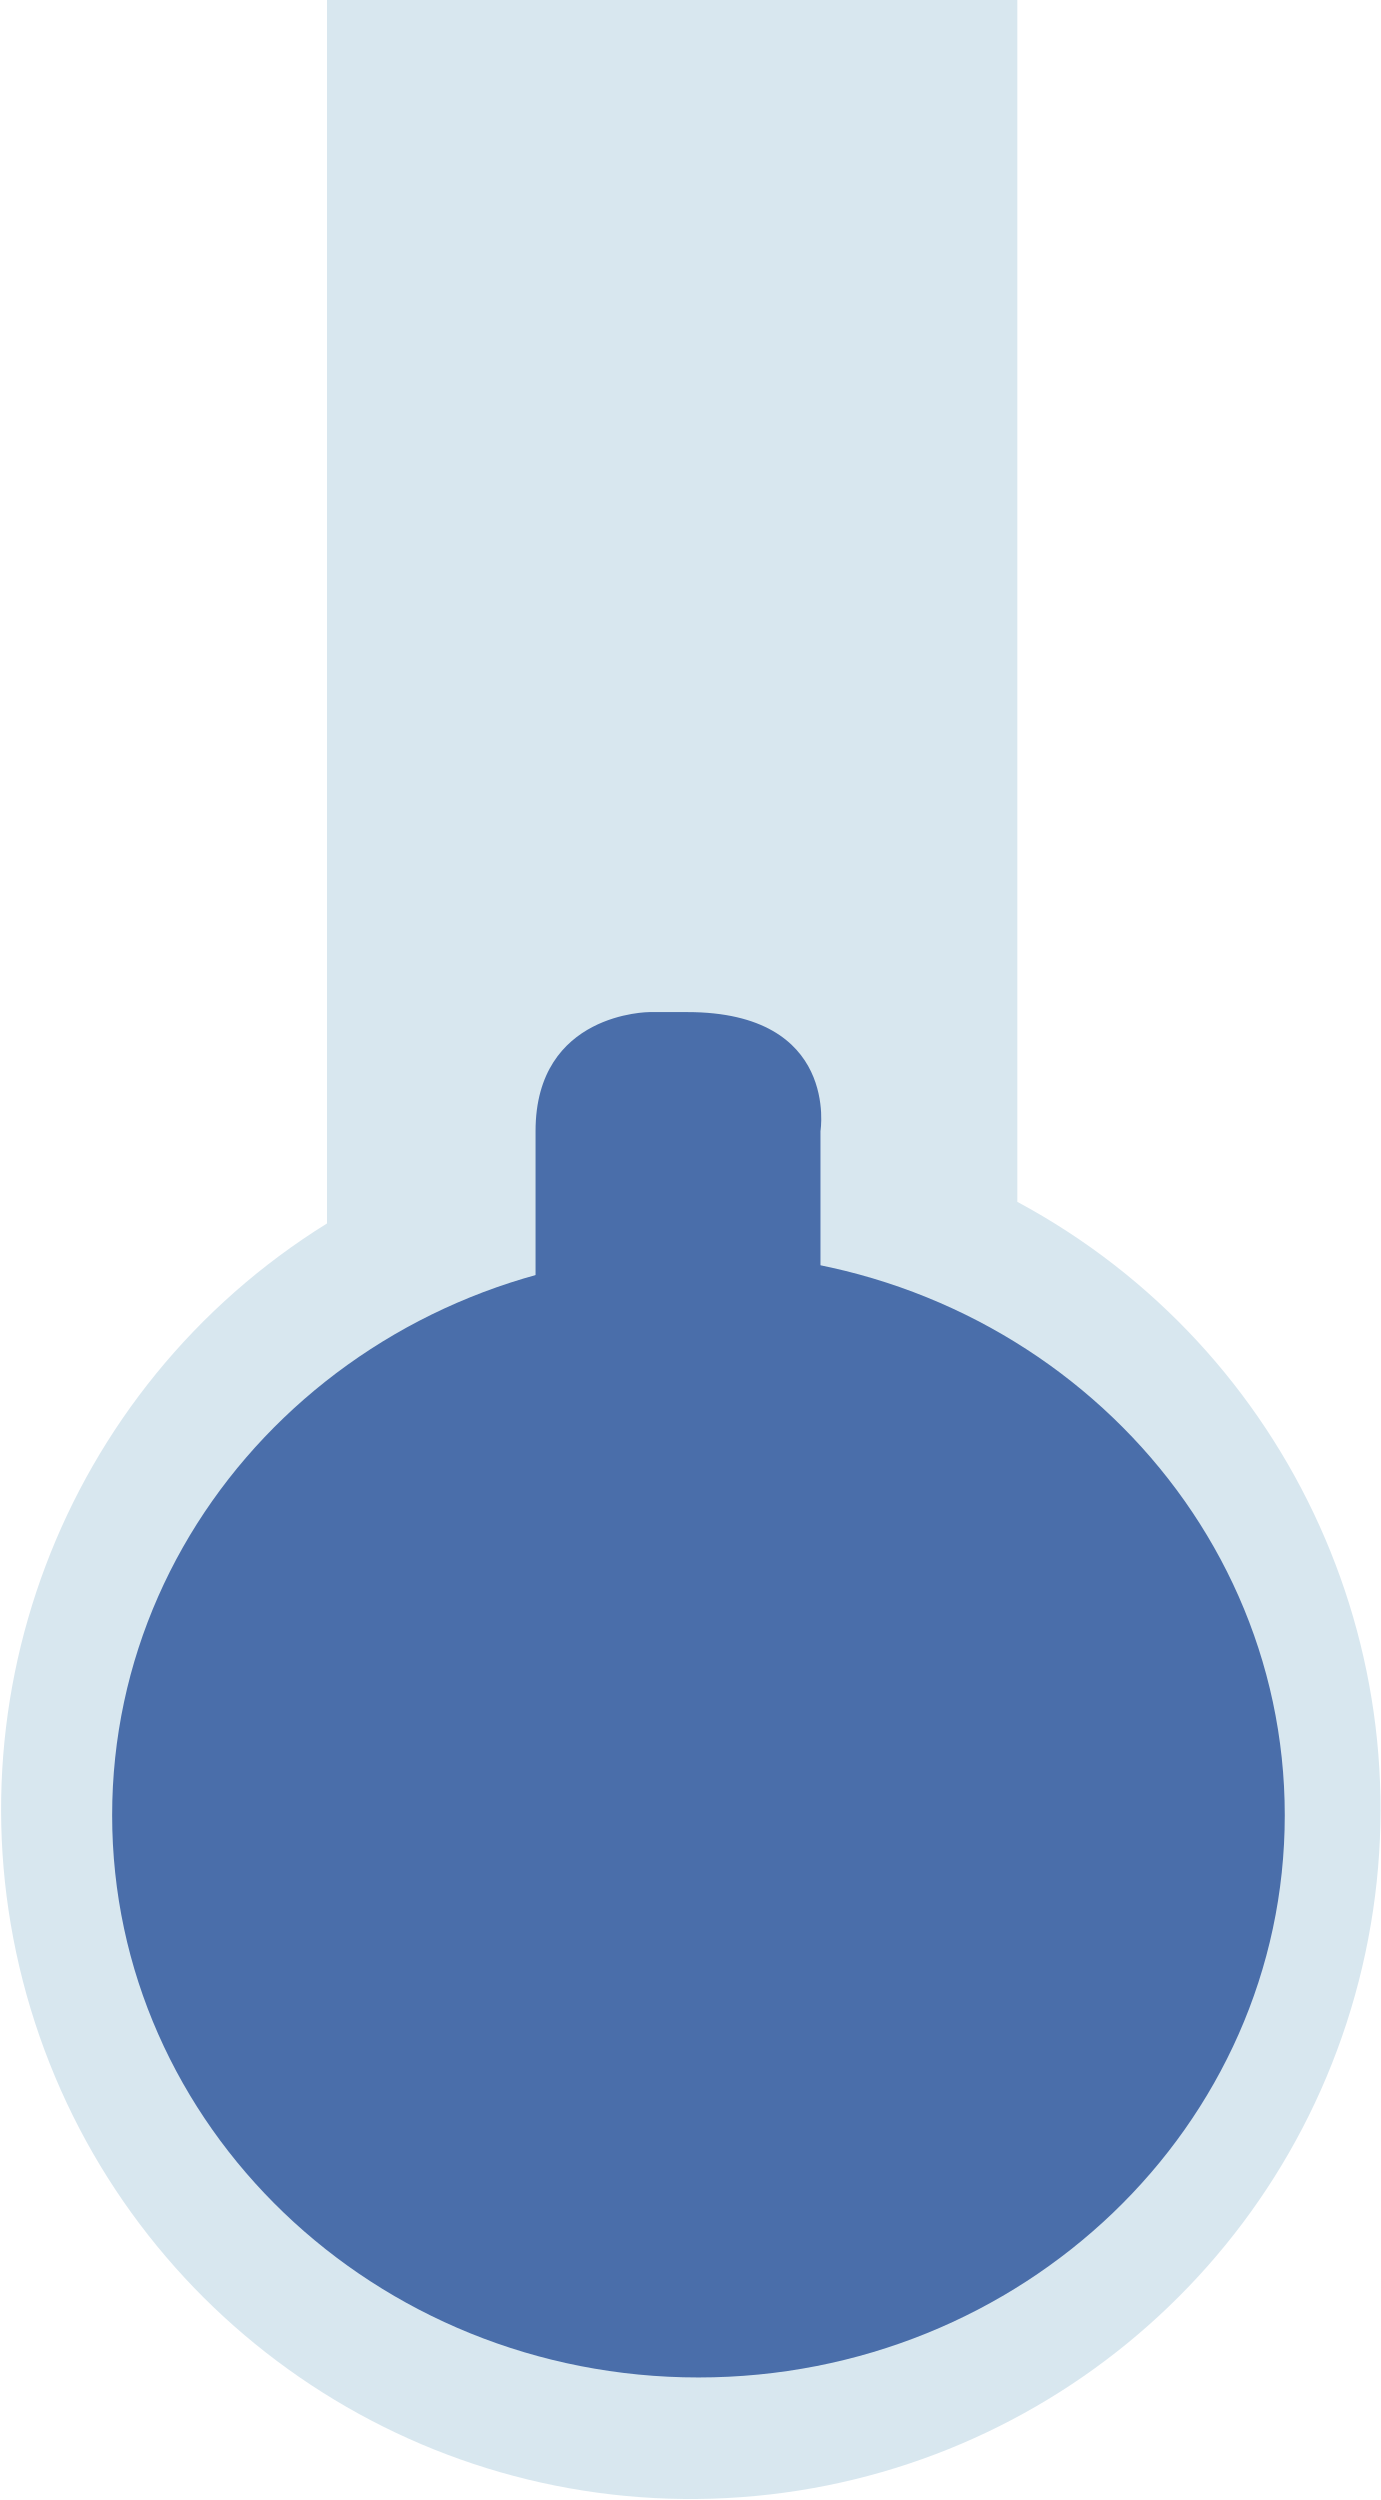
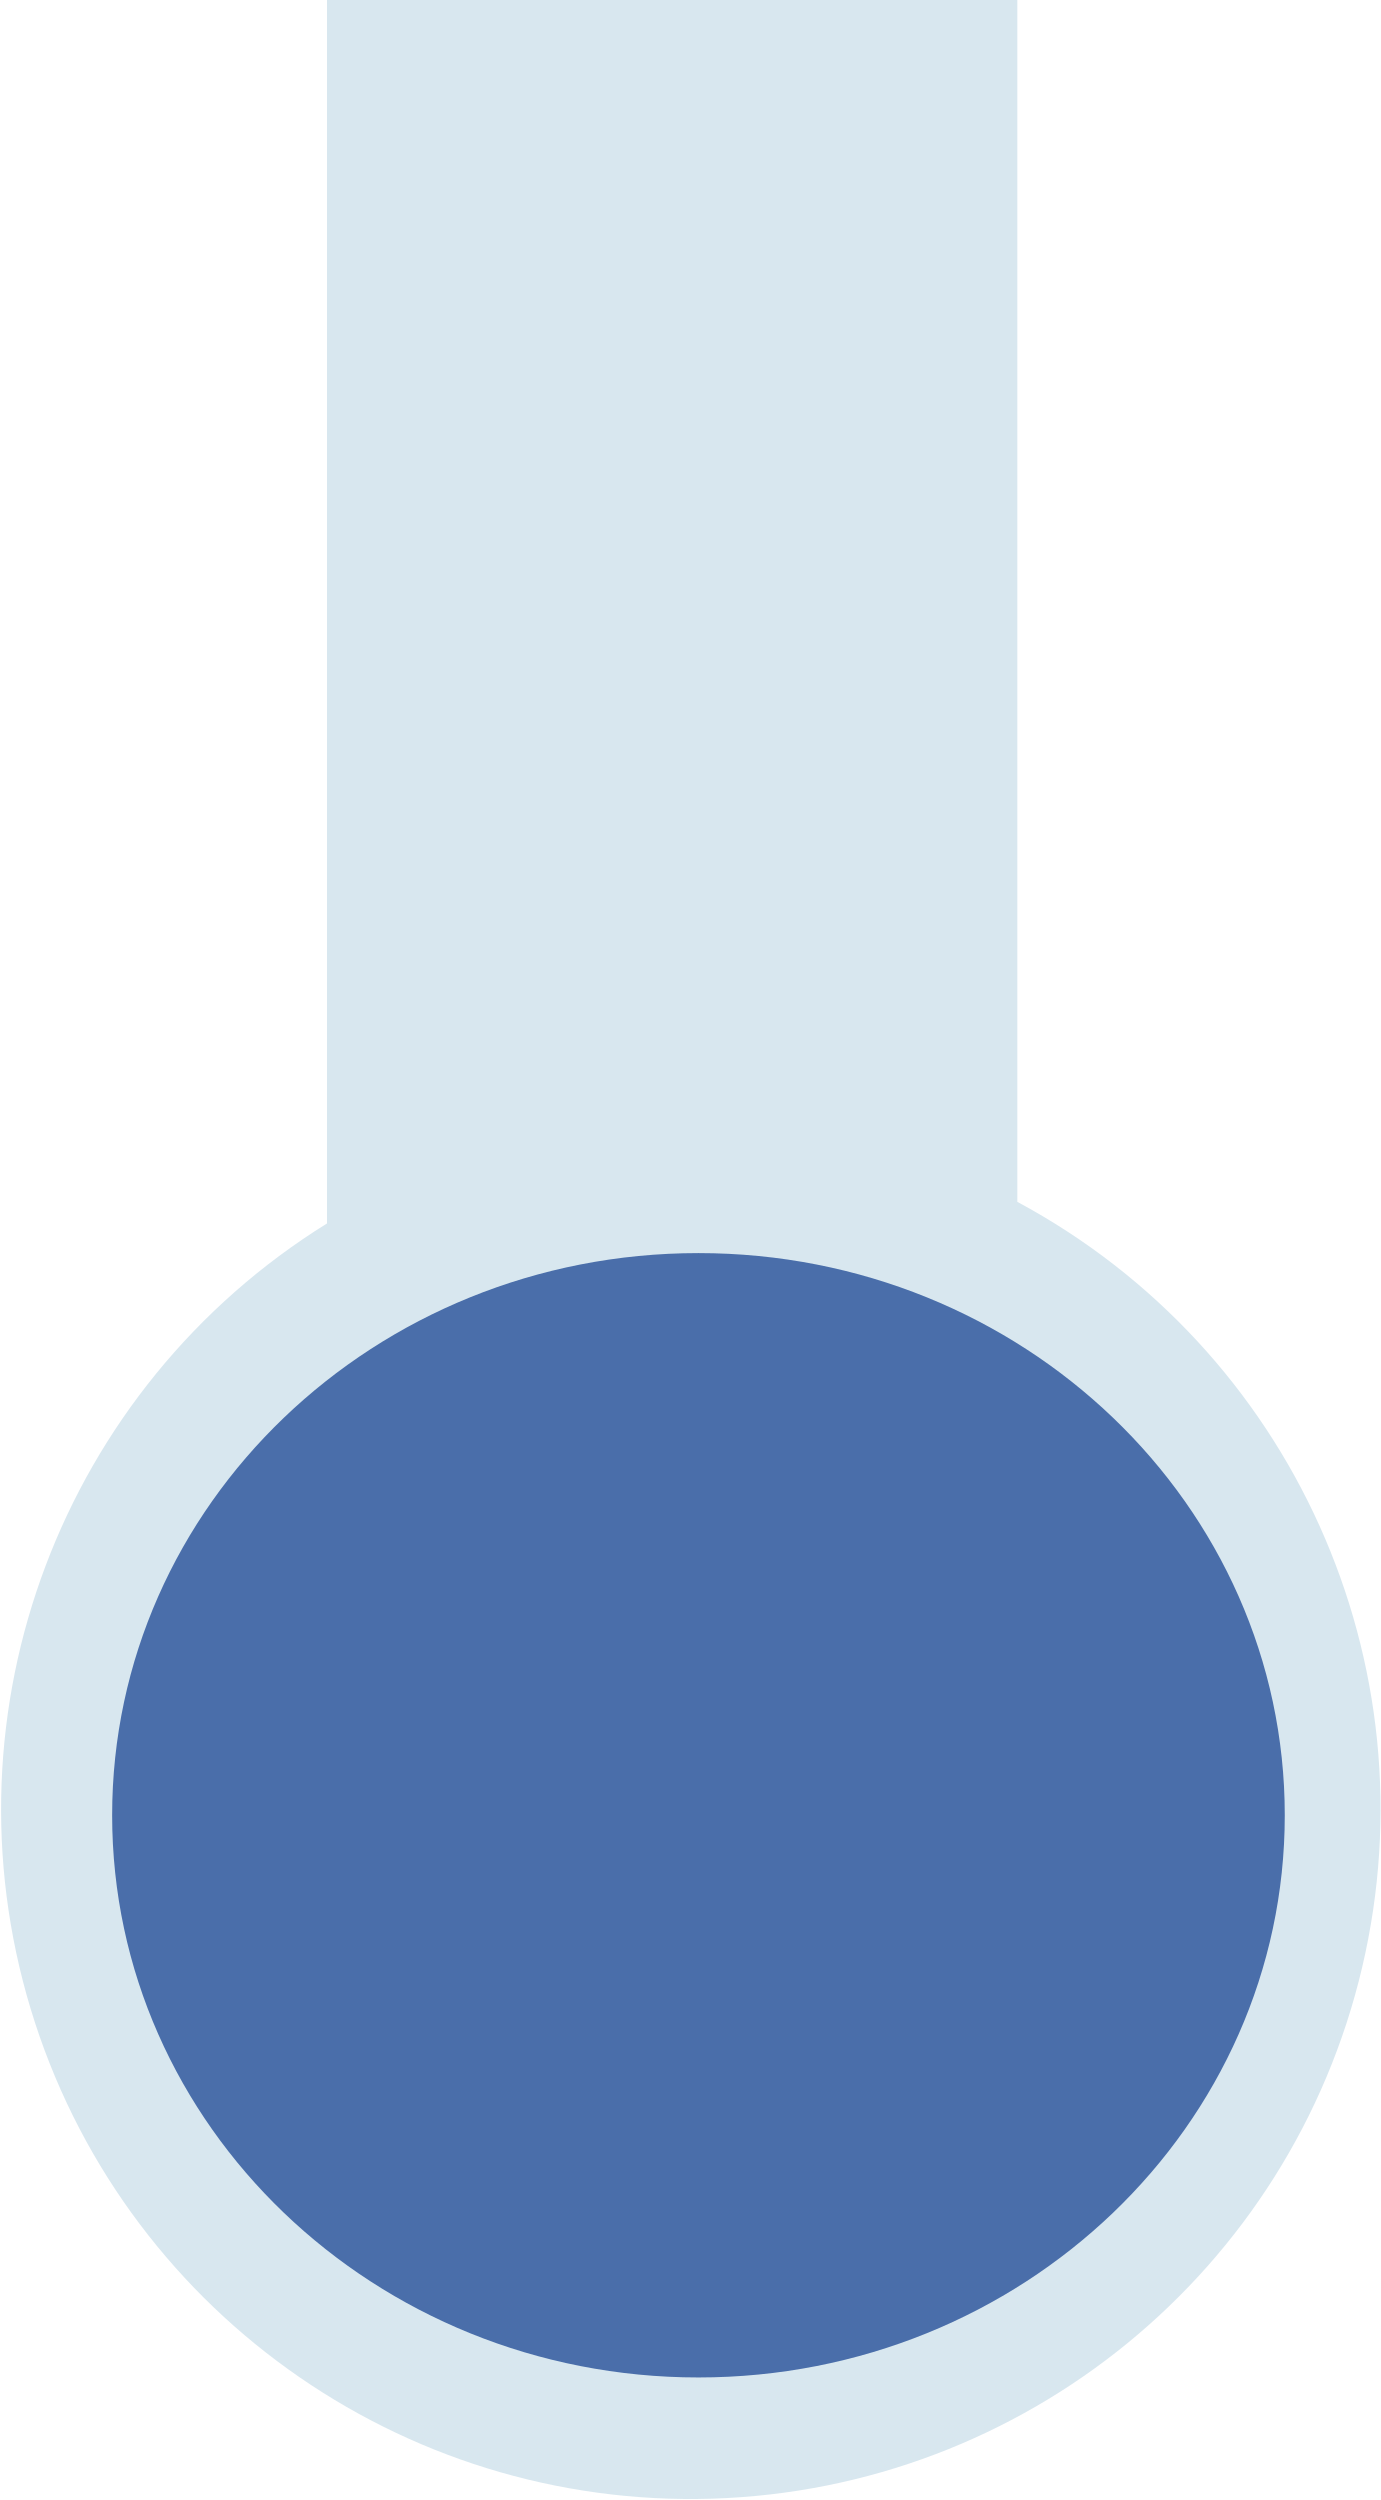
<svg xmlns="http://www.w3.org/2000/svg" viewBox="0 0 305.57 553.31">
  <defs>
    <style>.cls-1{fill:#d8e7ef;}.cls-2{fill:#4a6eaa;}</style>
  </defs>
  <g id="Layer_2" data-name="Layer 2">
-     <g id="Layer_1-2" data-name="Layer 1">
+     <g id="Layer_2-2" data-name="Layer 2">
      <path class="cls-1" d="M225.16,266V0H72.37V270.78A152.64,152.64,0,1,0,225.16,266Z" />
-       <path class="cls-2" d="M181.59,369.74V250.34S185.86,224,152.12,224h-8.38s-25.21,0-25.21,26.34V371.71c-22.75,11-46.5,30.67-46.5,53.12,0,34.55,35.88,62.55,80.14,62.55s80.14-28,80.14-62.55c0-23.83-25.61-44.53-50.72-55.09" />
      <path class="cls-2" d="M154.58,526.19c71.67,0,129.77-55.71,129.77-124.43s-58.1-124.42-129.77-124.42S24.82,333.05,24.82,401.76,82.91,526.19,154.58,526.19" />
    </g>
  </g>
</svg>
